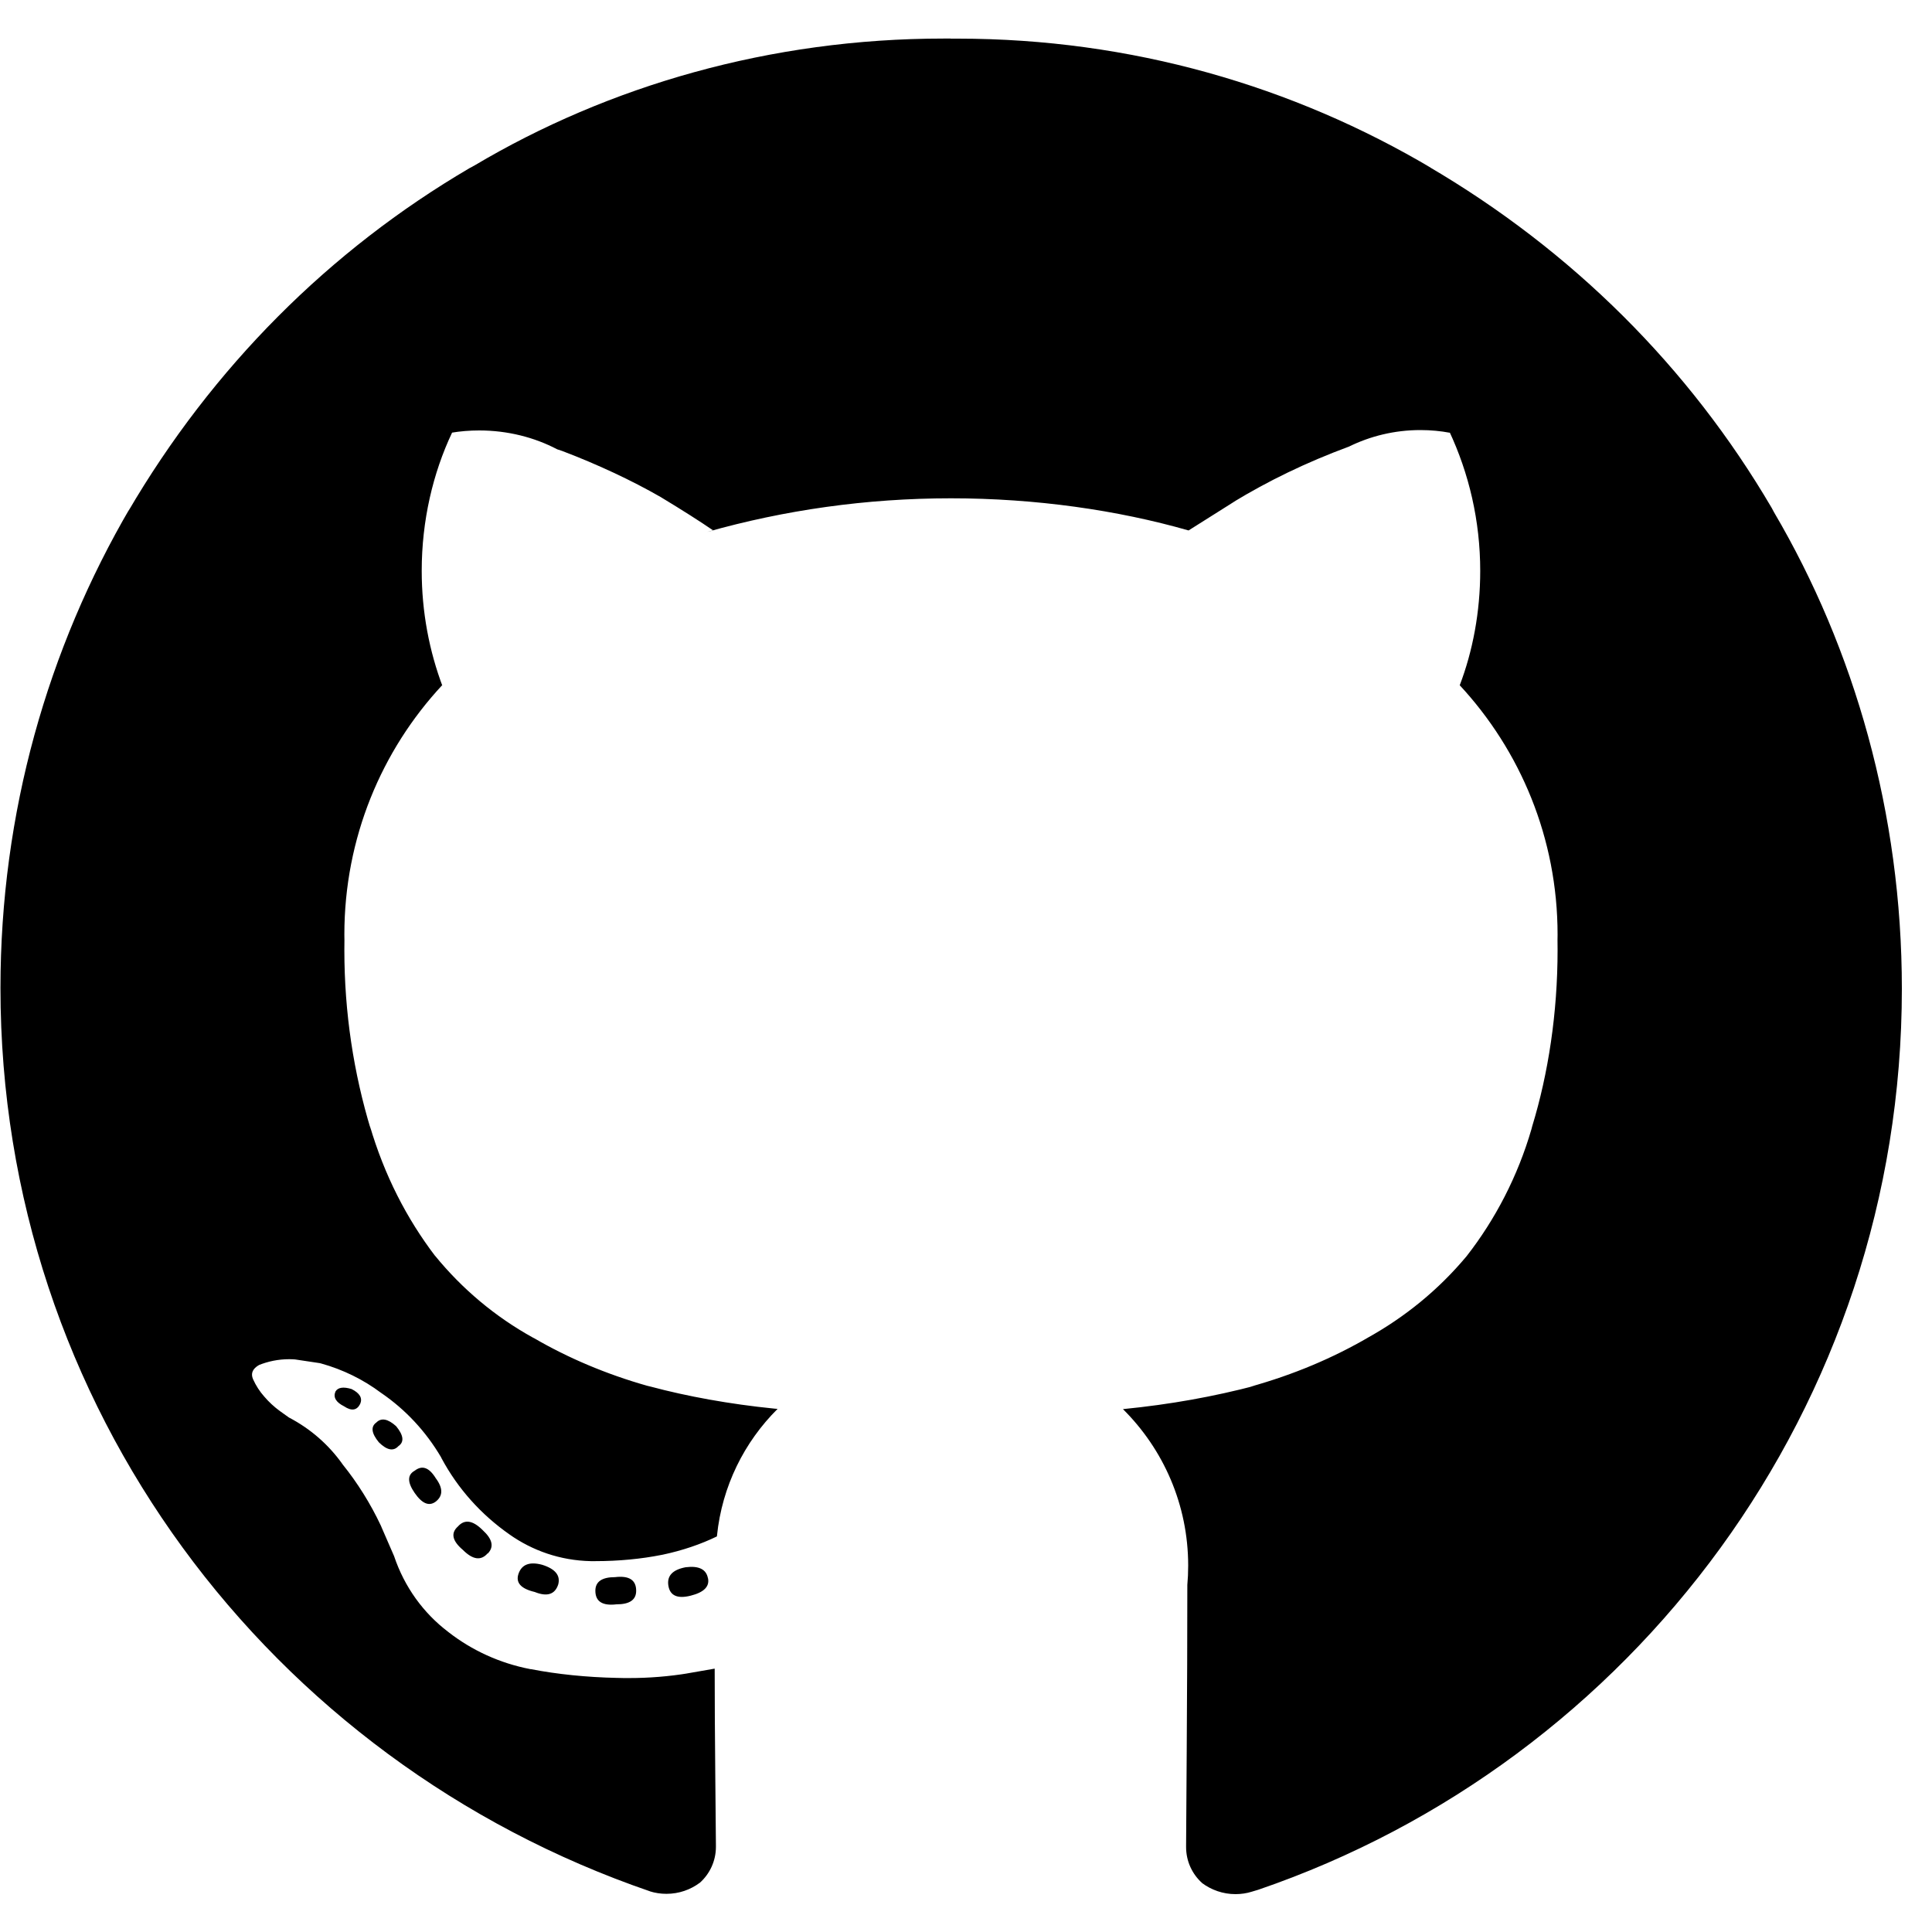
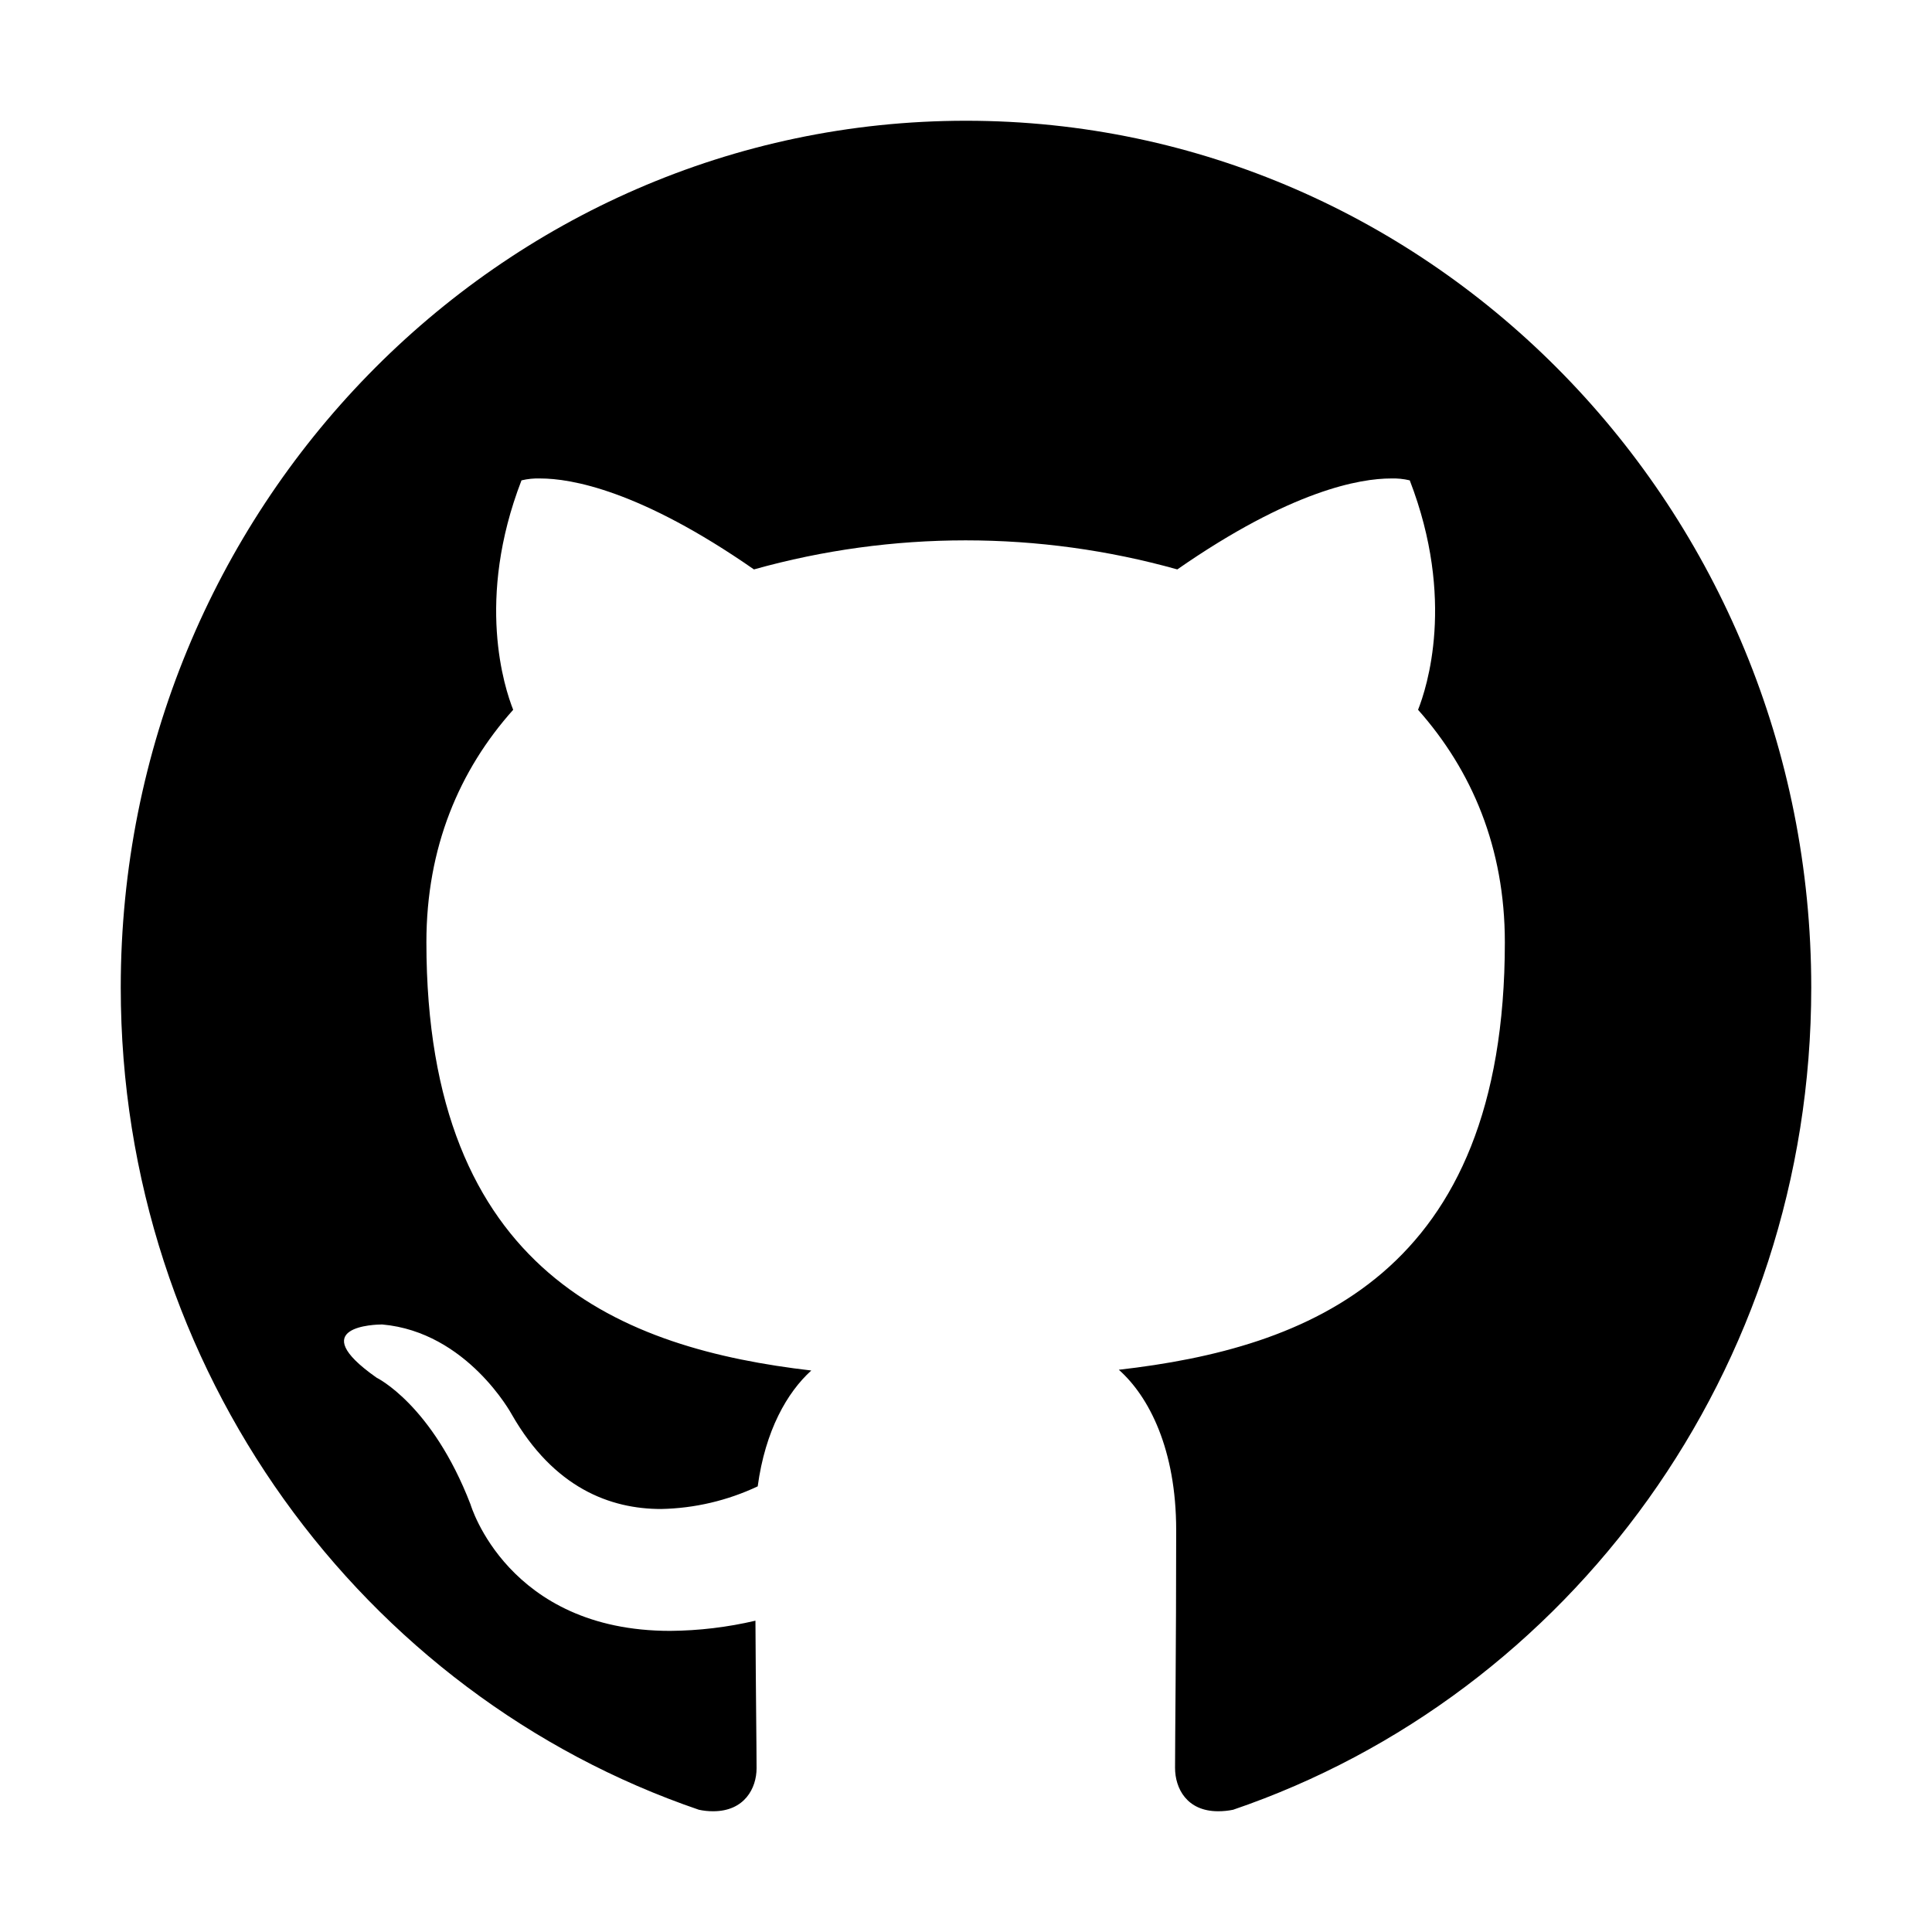
- <svg xmlns="http://www.w3.org/2000/svg" fill="#000000" width="800px" height="800px" viewBox="0 -0.5 25 25">
-   <path d="m12.301 0h.093c2.242 0 4.34.613 6.137 1.68l-.055-.031c1.871 1.094 3.386 2.609 4.449 4.422l.031.058c1.04 1.769 1.654 3.896 1.654 6.166 0 5.406-3.483 10-8.327 11.658l-.087.026c-.063.02-.135.031-.209.031-.162 0-.312-.054-.433-.144l.002.001c-.128-.115-.208-.281-.208-.466 0-.005 0-.01 0-.014v.001q0-.048.008-1.226t.008-2.154c.007-.075.011-.161.011-.249 0-.792-.323-1.508-.844-2.025.618-.061 1.176-.163 1.718-.305l-.076.017c.573-.16 1.073-.373 1.537-.642l-.031.017c.508-.28.938-.636 1.292-1.058l.006-.007c.372-.476.663-1.036.84-1.645l.009-.035c.209-.683.329-1.468.329-2.281 0-.045 0-.091-.001-.136v.007c0-.022.001-.047.001-.072 0-1.248-.482-2.383-1.269-3.23l.003.003c.168-.44.265-.948.265-1.479 0-.649-.145-1.263-.404-1.814l.011.026c-.115-.022-.246-.035-.381-.035-.334 0-.649.078-.929.216l.012-.005c-.568.21-1.054.448-1.512.726l.038-.022-.609.384c-.922-.264-1.981-.416-3.075-.416s-2.153.152-3.157.436l.081-.02q-.256-.176-.681-.433c-.373-.214-.814-.421-1.272-.595l-.066-.022c-.293-.154-.64-.244-1.009-.244-.124 0-.246.01-.364.03l.013-.002c-.248.524-.393 1.139-.393 1.788 0 .531.097 1.04.275 1.509l-.01-.029c-.785.844-1.266 1.979-1.266 3.227 0 .025 0 .051.001.076v-.004c-.001.039-.001.084-.001.13 0 .809.12 1.591.344 2.327l-.015-.057c.189.643.476 1.202.85 1.693l-.009-.013c.354.435.782.793 1.267 1.062l.022.011c.432.252.933.465 1.46.614l.046.011c.466.125 1.024.227 1.595.284l.046.004c-.431.428-.718 1-.784 1.638l-.001.012c-.207.101-.448.183-.699.236l-.021.004c-.256.051-.549.08-.85.08-.022 0-.044 0-.066 0h.003c-.394-.008-.756-.136-1.055-.348l.006.004c-.371-.259-.671-.595-.881-.986l-.007-.015c-.198-.336-.459-.614-.768-.827l-.009-.006c-.225-.169-.49-.301-.776-.38l-.016-.004-.32-.048c-.023-.002-.05-.003-.077-.003-.14 0-.273.028-.394.077l.007-.003q-.128.072-.08.184c.039.086.087.16.145.225l-.001-.001c.061.072.13.135.205.19l.003.002.112.08c.283.148.516.354.693.603l.004.006c.191.237.359.505.494.792l.01.024.16.368c.135.402.38.738.7.981l.005.004c.3.234.662.402 1.057.478l.016.002c.33.064.714.104 1.106.112h.007c.045.002.097.002.15.002.261 0 .517-.021.767-.062l-.027.004.368-.064q0 .609.008 1.418t.008.873v.014c0 .185-.08.351-.208.466h-.001c-.119.089-.268.143-.431.143-.075 0-.147-.011-.214-.032l.005.001c-4.929-1.689-8.409-6.283-8.409-11.69 0-2.268.612-4.393 1.681-6.219l-.032.058c1.094-1.871 2.609-3.386 4.422-4.449l.058-.031c1.739-1.034 3.835-1.645 6.073-1.645h.098-.005zm-7.64 17.666q.048-.112-.112-.192-.16-.048-.208.032-.048.112.112.192.144.096.208-.032zm.497.545q.112-.08-.032-.256-.16-.144-.256-.048-.112.08.032.256.159.157.256.047zm.48.72q.144-.112 0-.304-.128-.208-.272-.096-.144.08 0 .288t.272.112zm.672.673q.128-.128-.064-.304-.192-.192-.32-.048-.144.128.064.304.192.192.32.044zm.913.4q.048-.176-.208-.256-.24-.064-.304.112t.208.24q.24.097.304-.096zm1.009.08q0-.208-.272-.176-.256 0-.256.176 0 .208.272.176.256.001.256-.175zm.929-.16q-.032-.176-.288-.144-.256.048-.224.24t.288.128.225-.224z" />
+ <svg xmlns="http://www.w3.org/2000/svg" fill="#000000" width="800px" height="800px" viewBox="0 0 512 512">
+   <path d="M256,32C132.3,32,32,134.9,32,261.7c0,101.5,64.2,187.5,153.2,217.9a17.56,17.56,0,0,0,3.8.4c8.3,0,11.5-6.1,11.5-11.4,0-5.5-.2-19.9-.3-39.1a102.4,102.4,0,0,1-22.6,2.7c-43.1,0-52.9-33.5-52.9-33.5-10.2-26.5-24.9-33.6-24.9-33.6-19.5-13.7-.1-14.1,1.4-14.1h.1c22.5,2,34.3,23.8,34.3,23.8,11.2,19.6,26.2,25.1,39.6,25.1a63,63,0,0,0,25.6-6c2-14.8,7.8-24.9,14.2-30.7-49.7-5.8-102-25.5-102-113.5,0-25.1,8.7-45.6,23-61.6-2.3-5.8-10-29.2,2.2-60.8a18.64,18.64,0,0,1,5-.5c8.1,0,26.4,3.1,56.6,24.1a208.21,208.21,0,0,1,112.2,0c30.2-21,48.5-24.1,56.6-24.1a18.64,18.64,0,0,1,5,.5c12.2,31.6,4.5,55,2.2,60.8,14.3,16.1,23,36.6,23,61.6,0,88.2-52.4,107.6-102.3,113.3,8,7.1,15.2,21.1,15.2,42.5,0,30.7-.3,55.5-.3,63,0,5.4,3.1,11.5,11.4,11.5a19.35,19.35,0,0,0,4-.4C415.9,449.2,480,363.1,480,261.7,480,134.9,379.7,32,256,32Z" />
</svg>
